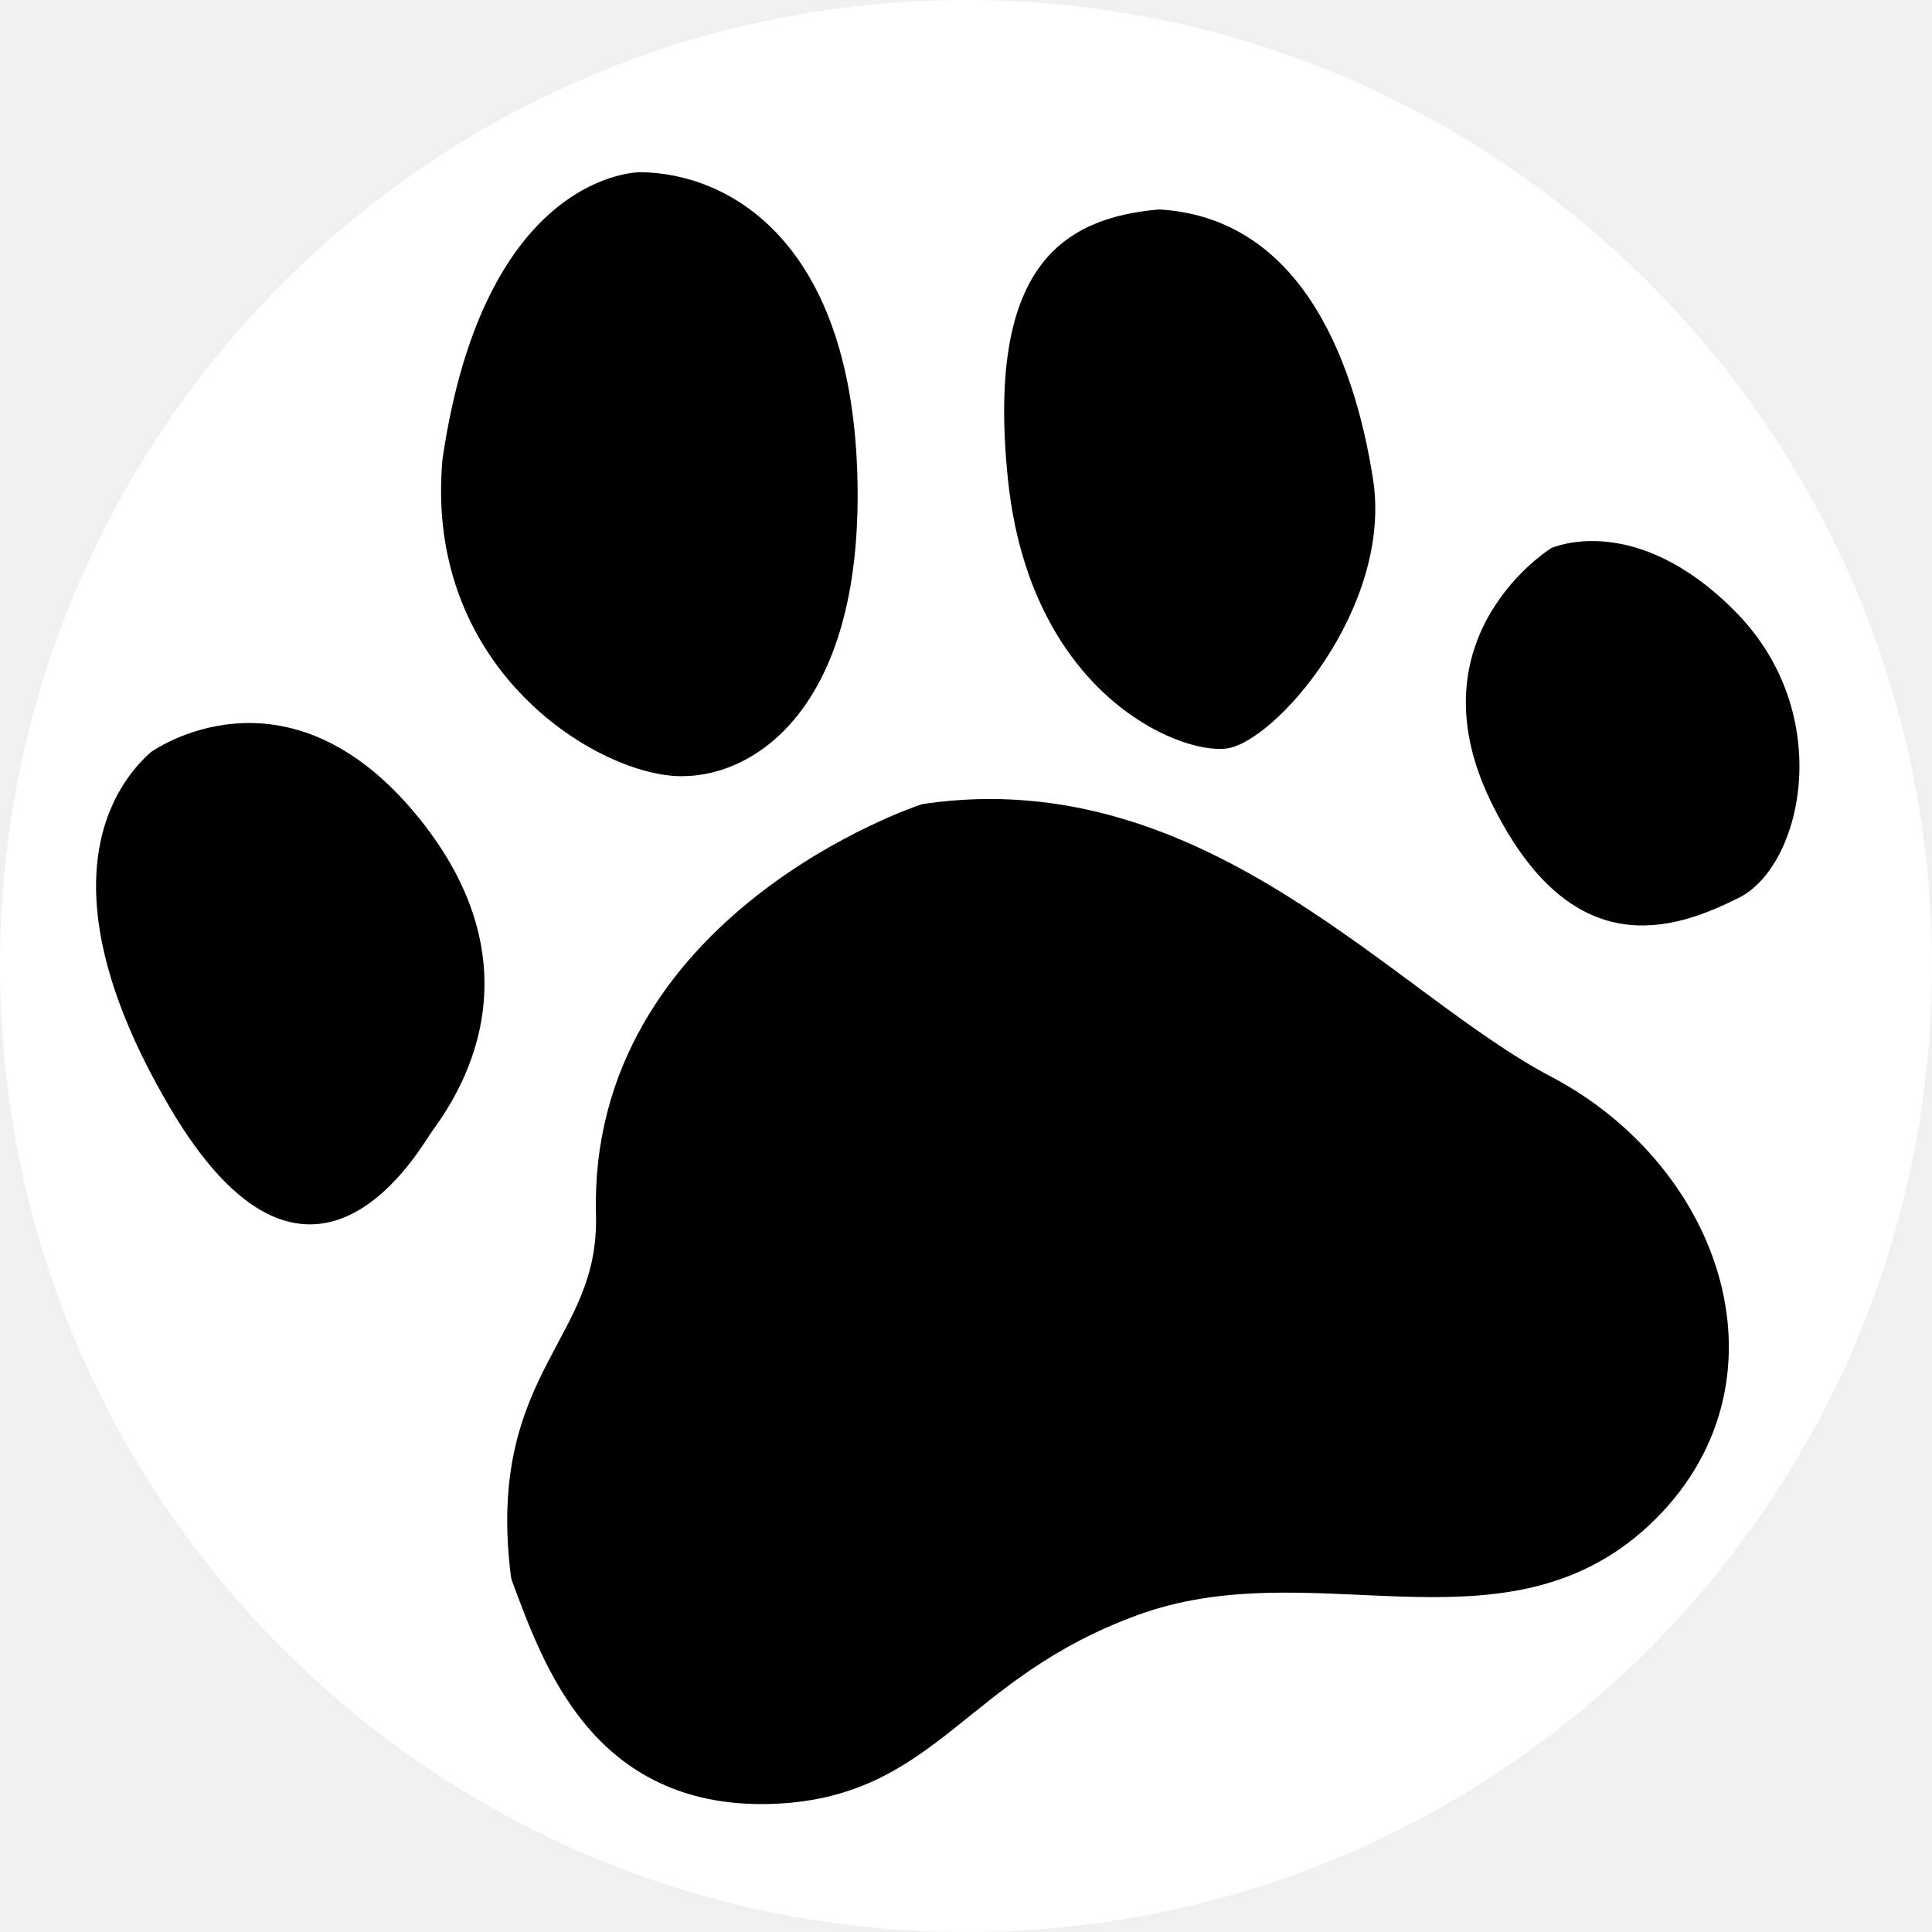
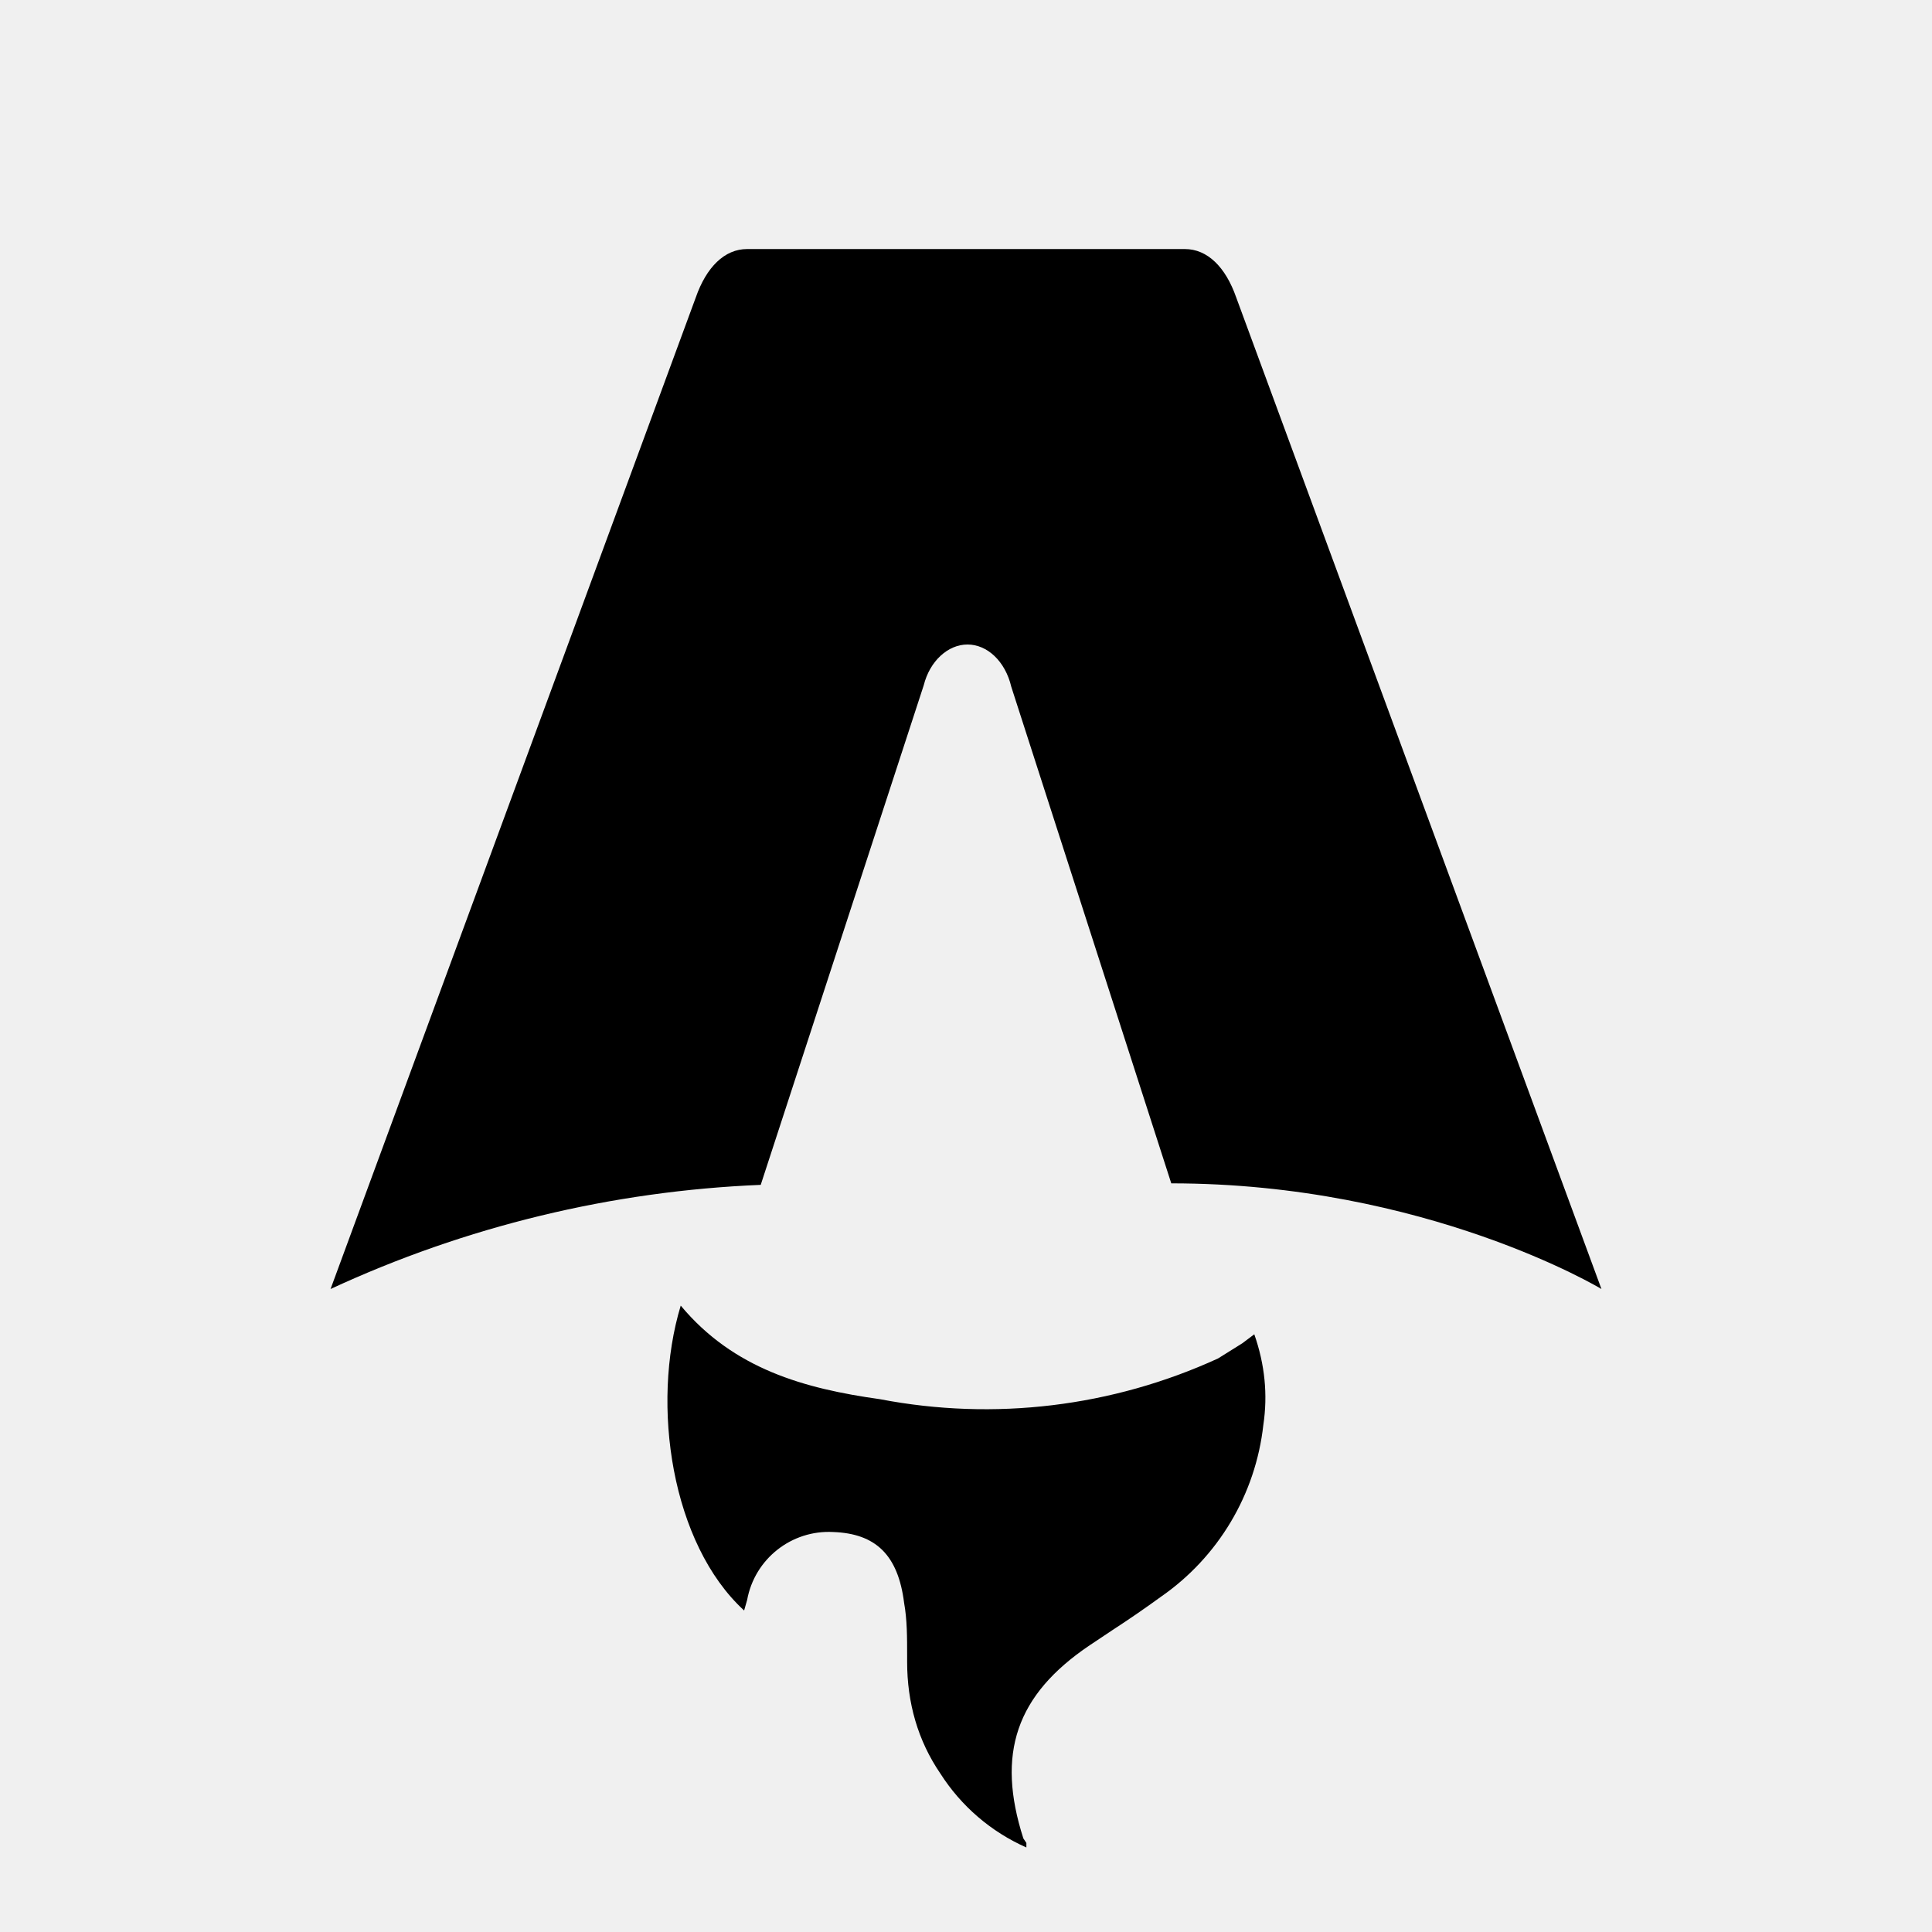
- <svg xmlns="http://www.w3.org/2000/svg" width="100%" height="100%" viewBox="0 0 40 40" version="1.1" xml:space="preserve" style="fill-rule:evenodd;clip-rule:evenodd;stroke-linecap:round;stroke-linejoin:round;stroke-miterlimit:1.5;">
-   <g transform="matrix(1.05611,0,0,1.05611,-1.12216,-1.12216)">
-     <circle cx="20" cy="20" r="18.937" style="fill:white;" />
-   </g>
-   <g transform="matrix(1.07541,0,0,1.1001,-1.05651,-0.978215)">
-     <path d="M13.319,4.13C13.319,4.13 10.313,4.08 9.501,9.535C9.133,13.546 12.568,15.516 14.12,15.497C15.556,15.495 17.638,14.151 17.486,9.765C17.334,5.38 14.98,4.15 13.319,4.13" />
-   </g>
-   <path d="M3.12,15.575C2.626,16.02 0.637,18.024 3.508,22.915C6.379,27.806 8.628,23.888 8.923,23.455C9.218,23.021 11.41,20.306 8.664,16.924C5.918,13.543 3.12,15.575 3.12,15.575Z" />
-   <g transform="matrix(1.00722,0,0,0.981856,-0.205441,0.281328)">
-     <path d="M24.03,4.13C22.048,4.309 20.472,5.325 20.922,9.814C21.373,14.304 24.4,15.613 25.402,15.499C26.404,15.385 28.84,12.521 28.427,9.814C28.013,7.107 26.837,4.296 24.03,4.13Z" />
-   </g>
-   <path d="M32.114,11.35C32.114,11.35 29.196,13.155 30.864,16.589C32.532,20.023 34.677,19.25 36,18.588C37.322,17.927 38.02,14.778 35.931,12.665C33.843,10.551 32.114,11.35 32.114,11.35Z" />
-   <path d="M19.212,17.136C19.212,17.136 12.651,19.306 12.84,25.174C12.888,28.022 10.569,28.548 11.073,32.567C11.727,34.322 12.649,36.92 15.89,36.85C19.131,36.781 19.603,34.354 23.377,32.97C27.151,31.586 31.009,33.828 33.802,31.213C36.596,28.598 35.188,24.468 31.876,22.731C28.564,20.995 24.793,16.327 19.212,17.136Z" style="stroke:black;stroke-width:1px;" />
+ <svg xmlns="http://www.w3.org/2000/svg" fill="none" viewBox="0 0 128 128">
+   <path d="M50.4 78.5a75.1 75.1 0 0 0-28.5 6.9l24.2-65.7c.7-2 1.9-3.2 3.4-3.2h29c1.5 0 2.7 1.2 3.4 3.2l24.2 65.7s-11.6-7-28.5-7L67 45.5c-.4-1.7-1.6-2.8-2.9-2.8-1.3 0-2.5 1.1-2.9 2.7L50.4 78.5Zm-1.1 28.2Zm-4.2-20.2c-2 6.6-.6 15.8 4.2 20.2a17.5 17.5 0 0 1 .2-.7 5.5 5.5 0 0 1 5.7-4.5c2.8.1 4.3 1.5 4.7 4.7.2 1.1.2 2.3.2 3.5v.4c0 2.7.7 5.2 2.2 7.4a13 13 0 0 0 5.7 4.9v-.3l-.2-.3c-1.8-5.6-.5-9.5 4.4-12.8l1.5-1a73 73 0 0 0 3.2-2.2 16 16 0 0 0 6.8-11.4c.3-2 .1-4-.6-6l-.8.6-1.6 1a37 37 0 0 1-22.4 2.7c-5-.7-9.7-2-13.2-6.2Z" />
+   <style>
+         path { fill: #000; }
+         @media (prefers-color-scheme: dark) {
+             path { fill: #FFF; }
+         }
+     </style>
</svg>
